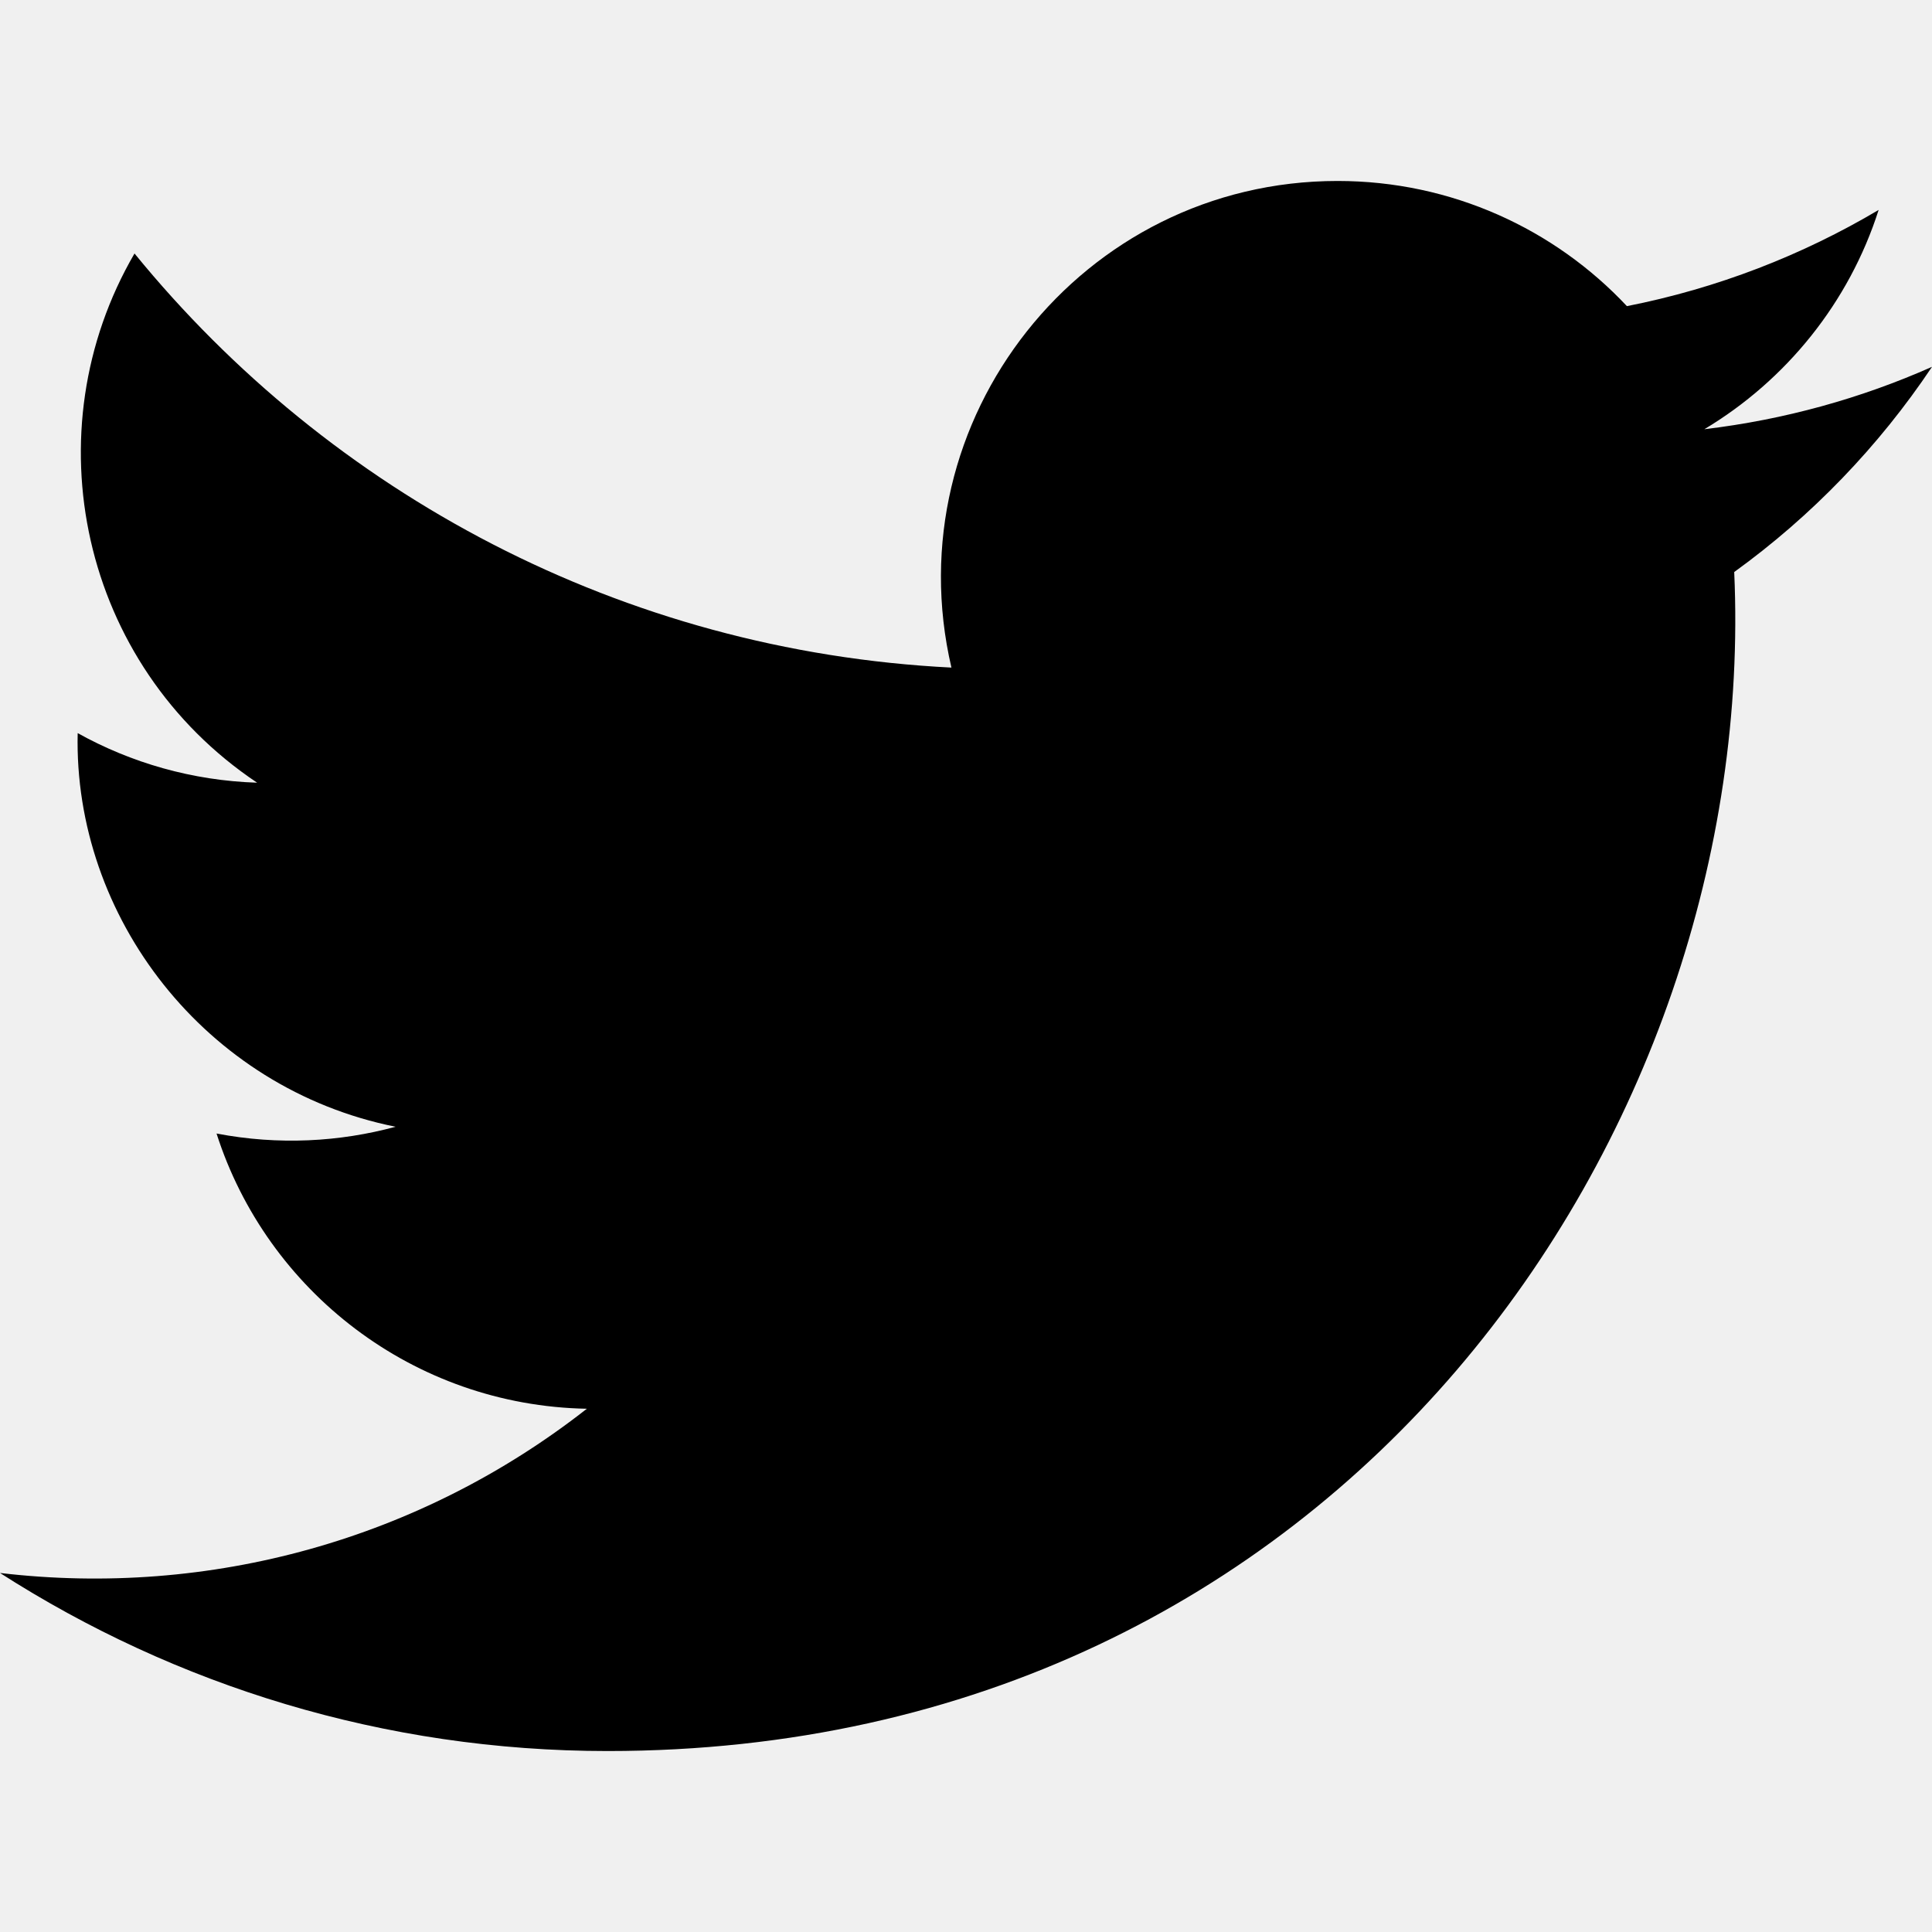
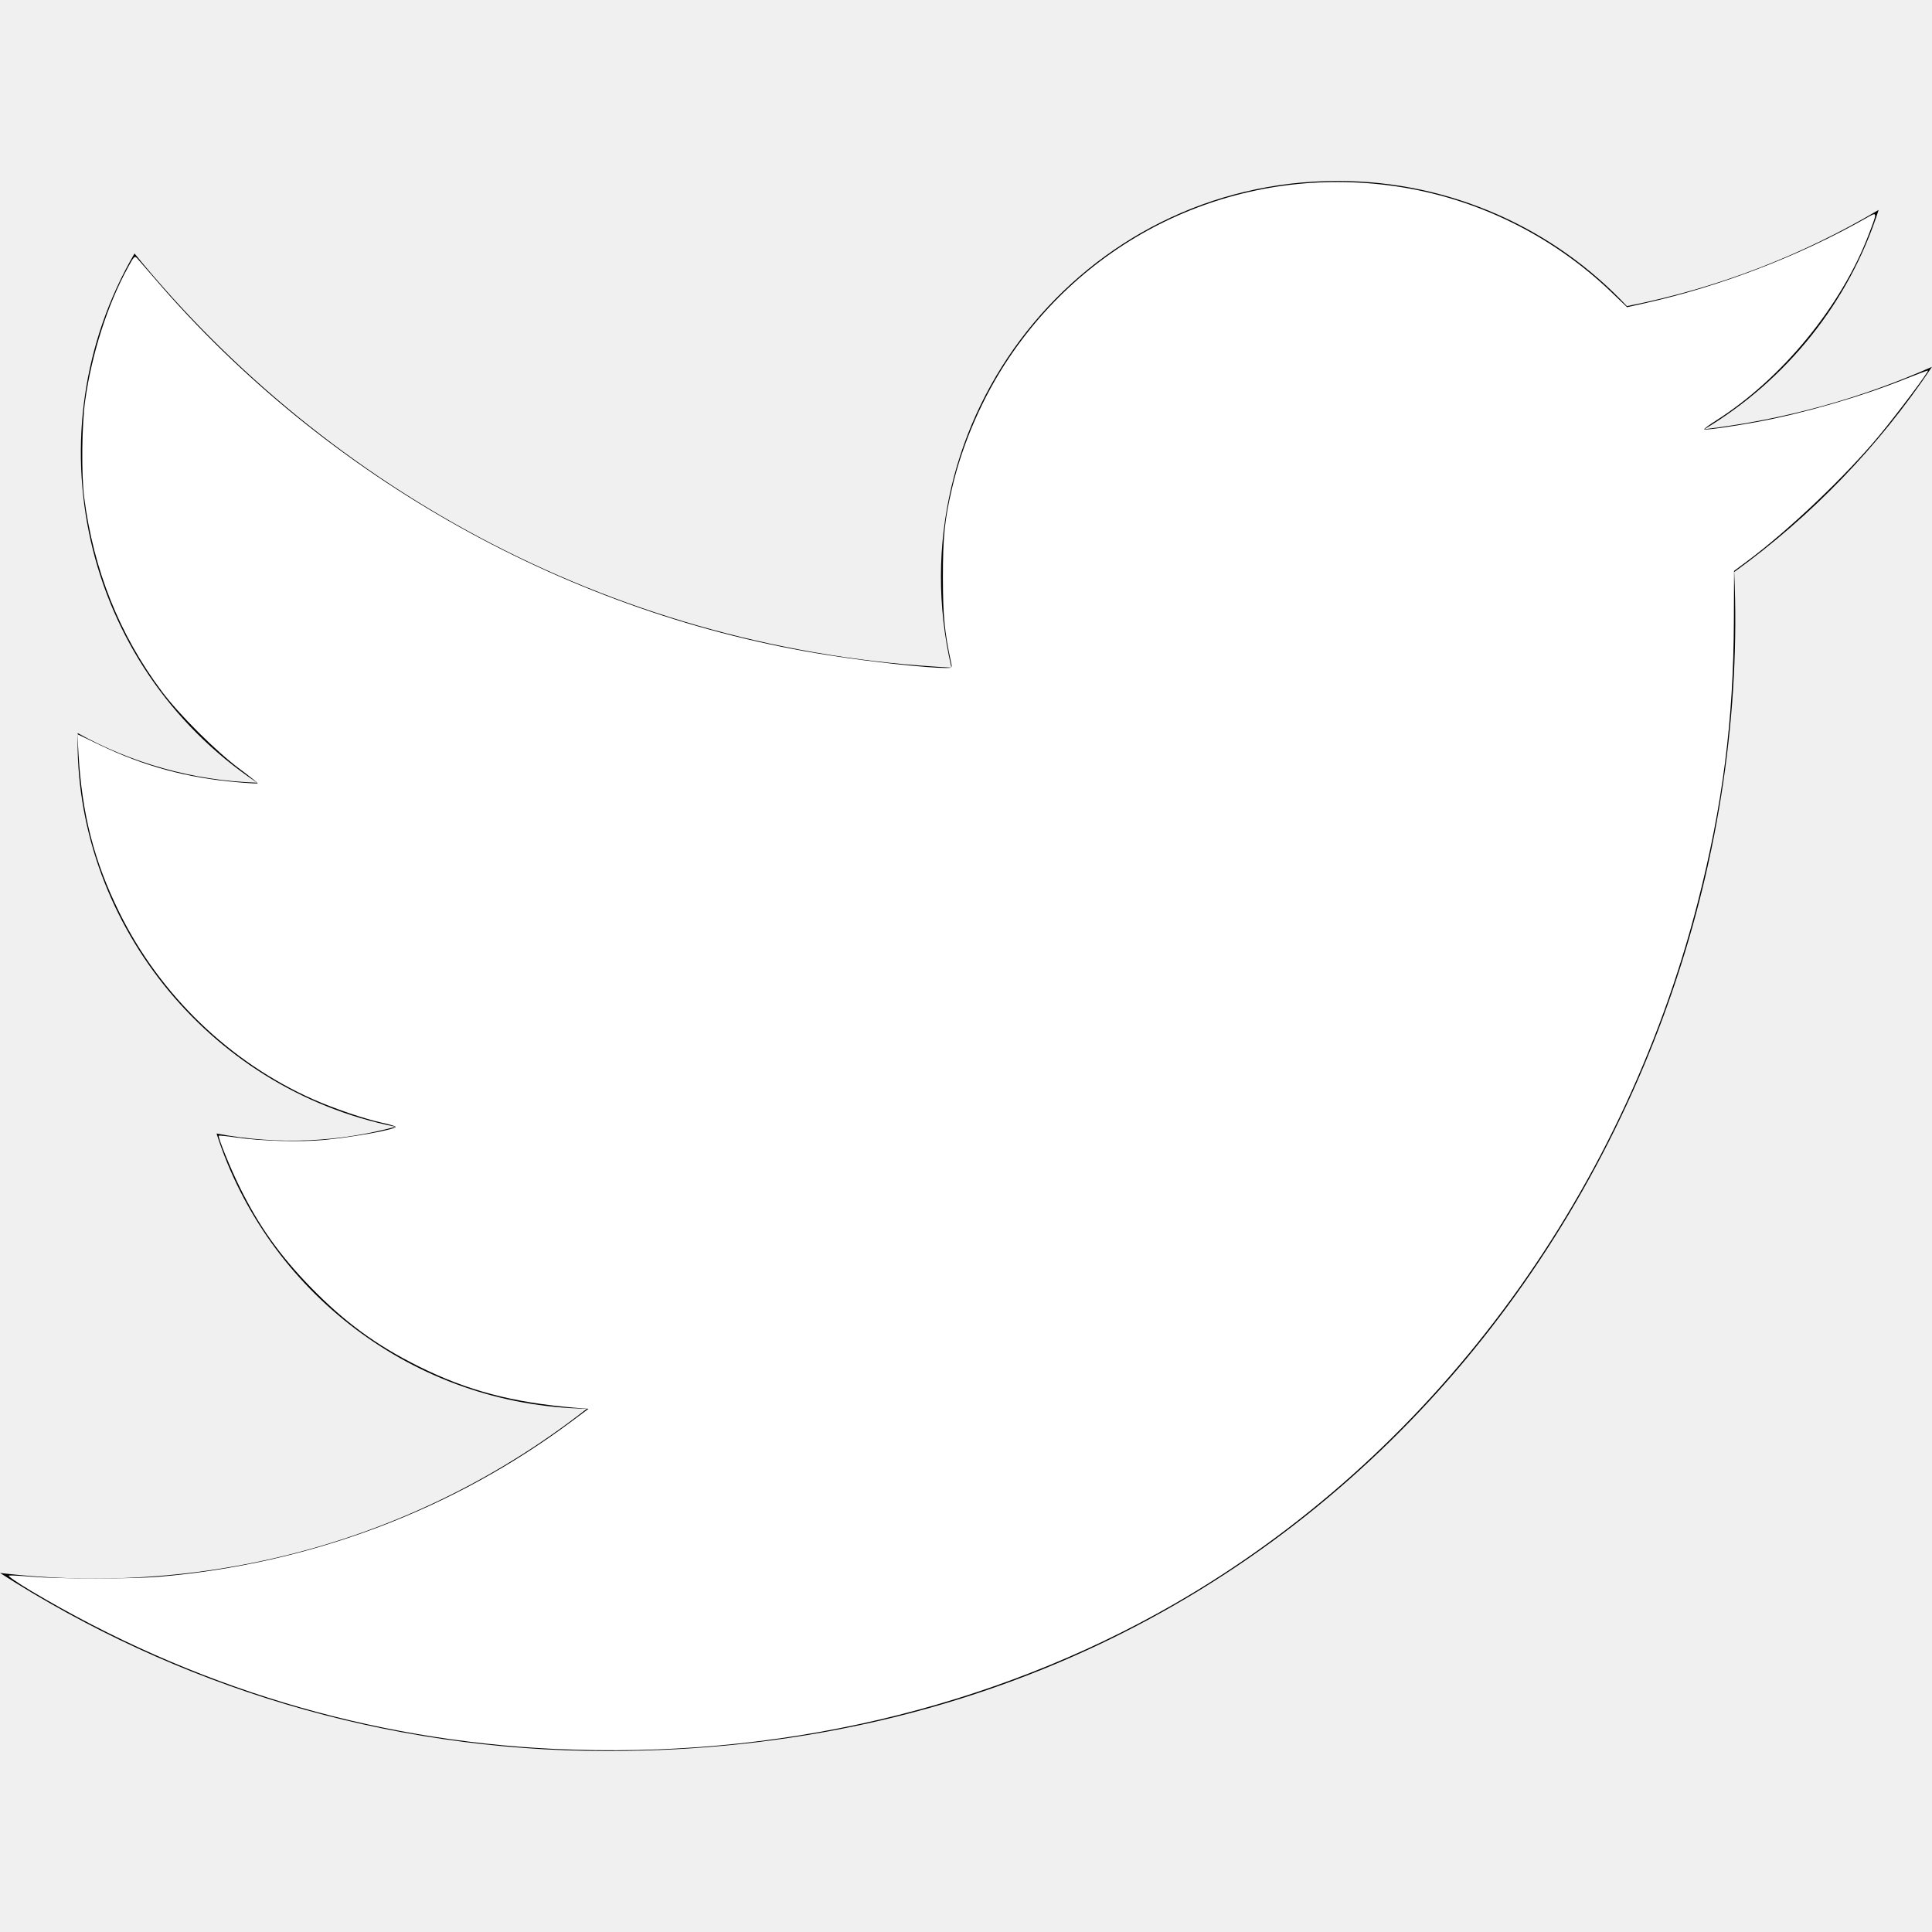
- <svg xmlns="http://www.w3.org/2000/svg" width="24" height="24" viewBox="0 0 24 24">
-   <path d="M24 4.557c-.883.392-1.832.656-2.828.775 1.017-.609 1.798-1.574 2.165-2.724-.951.564-2.005.974-3.127 1.195-.897-.957-2.178-1.555-3.594-1.555-3.179 0-5.515 2.966-4.797 6.045-4.091-.205-7.719-2.165-10.148-5.144-1.29 2.213-.669 5.108 1.523 6.574-.806-.026-1.566-.247-2.229-.616-.054 2.281 1.581 4.415 3.949 4.89-.693.188-1.452.232-2.224.084.626 1.956 2.444 3.379 4.6 3.419-2.07 1.623-4.678 2.348-7.29 2.04 2.179 1.397 4.768 2.212 7.548 2.212 9.142 0 14.307-7.721 13.995-14.646.962-.695 1.797-1.562 2.457-2.549z" />
+ <svg xmlns="http://www.w3.org/2000/svg" width="24" height="24" viewBox="0 0 24 24" version="1.1" id="svg396">
+   <defs id="defs400" />
+   <path d="M 24,4.557 C 23.117,4.949 22.168,5.213 21.172,5.332 22.189,4.723 22.97,3.758 23.337,2.608 22.386,3.172 21.332,3.582 20.21,3.803 19.313,2.846 18.032,2.248 16.616,2.248 13.437,2.248 11.101,5.214 11.819,8.293 7.728,8.088 4.1,6.128 1.671,3.149 0.381,5.362 1.002,8.257 3.194,9.723 2.388,9.697 1.628,9.476 0.965,9.107 c -0.054,2.281 1.581,4.415 3.949,4.89 -0.693,0.188 -1.452,0.232 -2.224,0.084 0.626,1.956 2.444,3.379 4.6,3.419 -2.07,1.623 -4.678,2.348 -7.29,2.04 2.179,1.397 4.768,2.212 7.548,2.212 9.142,0 14.307,-7.721 13.995,-14.646 C 22.505,6.411 23.34,5.544 24,4.557 Z" id="path394" />
+   <path style="fill:#ffffff;stroke-width:0.021" d="M 6.889,21.726 C 4.592,21.618 2.39,20.954 0.393,19.767 0.215,19.661 0.091,19.575 0.11,19.572 c 0.019,-0.004 0.15,0.003 0.292,0.015 0.325,0.028 1.236,0.028 1.562,9.3e-4 1.884,-0.158 3.664,-0.828 5.148,-1.939 L 7.31,17.501 7.136,17.487 C 6.361,17.421 5.805,17.274 5.204,16.975 4.671,16.71 4.279,16.422 3.855,15.986 3.476,15.595 3.218,15.233 2.982,14.756 2.864,14.519 2.703,14.123 2.718,14.108 c 0.004,-0.004 0.1,0.005 0.213,0.022 0.312,0.045 0.805,0.059 1.1,0.03 0.374,-0.036 0.884,-0.13 0.884,-0.162 0,-0.008 -0.076,-0.031 -0.17,-0.051 C 4.52,13.897 4.152,13.772 3.89,13.656 2.854,13.196 1.987,12.36 1.481,11.332 1.168,10.697 1.018,10.113 0.975,9.363 L 0.962,9.121 1.237,9.253 c 0.554,0.266 1.085,0.41 1.712,0.464 0.135,0.012 0.248,0.018 0.252,0.014 0.004,-0.004 -0.097,-0.085 -0.224,-0.179 C 2.688,9.338 2.221,8.873 2.008,8.586 1.482,7.881 1.162,7.079 1.046,6.18 1.009,5.898 1.016,5.275 1.058,4.977 1.14,4.394 1.336,3.784 1.588,3.324 c 0.079,-0.145 0.084,-0.149 0.118,-0.113 0.019,0.021 0.117,0.134 0.218,0.252 2.13,2.484 5.163,4.177 8.379,4.678 0.532,0.083 1.21,0.156 1.447,0.157 0.076,1.028e-4 0.079,-0.002 0.067,-0.056 C 11.732,7.842 11.714,7.659 11.713,7.177 11.713,6.667 11.733,6.468 11.826,6.067 11.954,5.512 12.21,4.926 12.536,4.442 13.604,2.854 15.444,2.039 17.337,2.314 c 0.999,0.145 1.943,0.608 2.676,1.311 l 0.199,0.191 0.233,-0.052 c 0.933,-0.209 1.905,-0.583 2.729,-1.05 0.153,-0.087 0.152,-0.094 0.04,0.199 -0.34,0.892 -1.081,1.795 -1.899,2.313 -0.085,0.054 -0.15,0.102 -0.145,0.107 0.013,0.013 0.326,-0.031 0.649,-0.09 0.586,-0.108 1.291,-0.312 1.846,-0.534 0.153,-0.061 0.281,-0.109 0.285,-0.106 0.012,0.012 -0.377,0.531 -0.599,0.8 -0.419,0.508 -1.134,1.188 -1.656,1.575 l -0.154,0.114 -0.002,0.619 c -0.004,1.238 -0.14,2.294 -0.449,3.498 -0.955,3.714 -3.327,6.891 -6.51,8.72 -2.261,1.3 -4.945,1.927 -7.692,1.797 z" id="path402" />
</svg>
